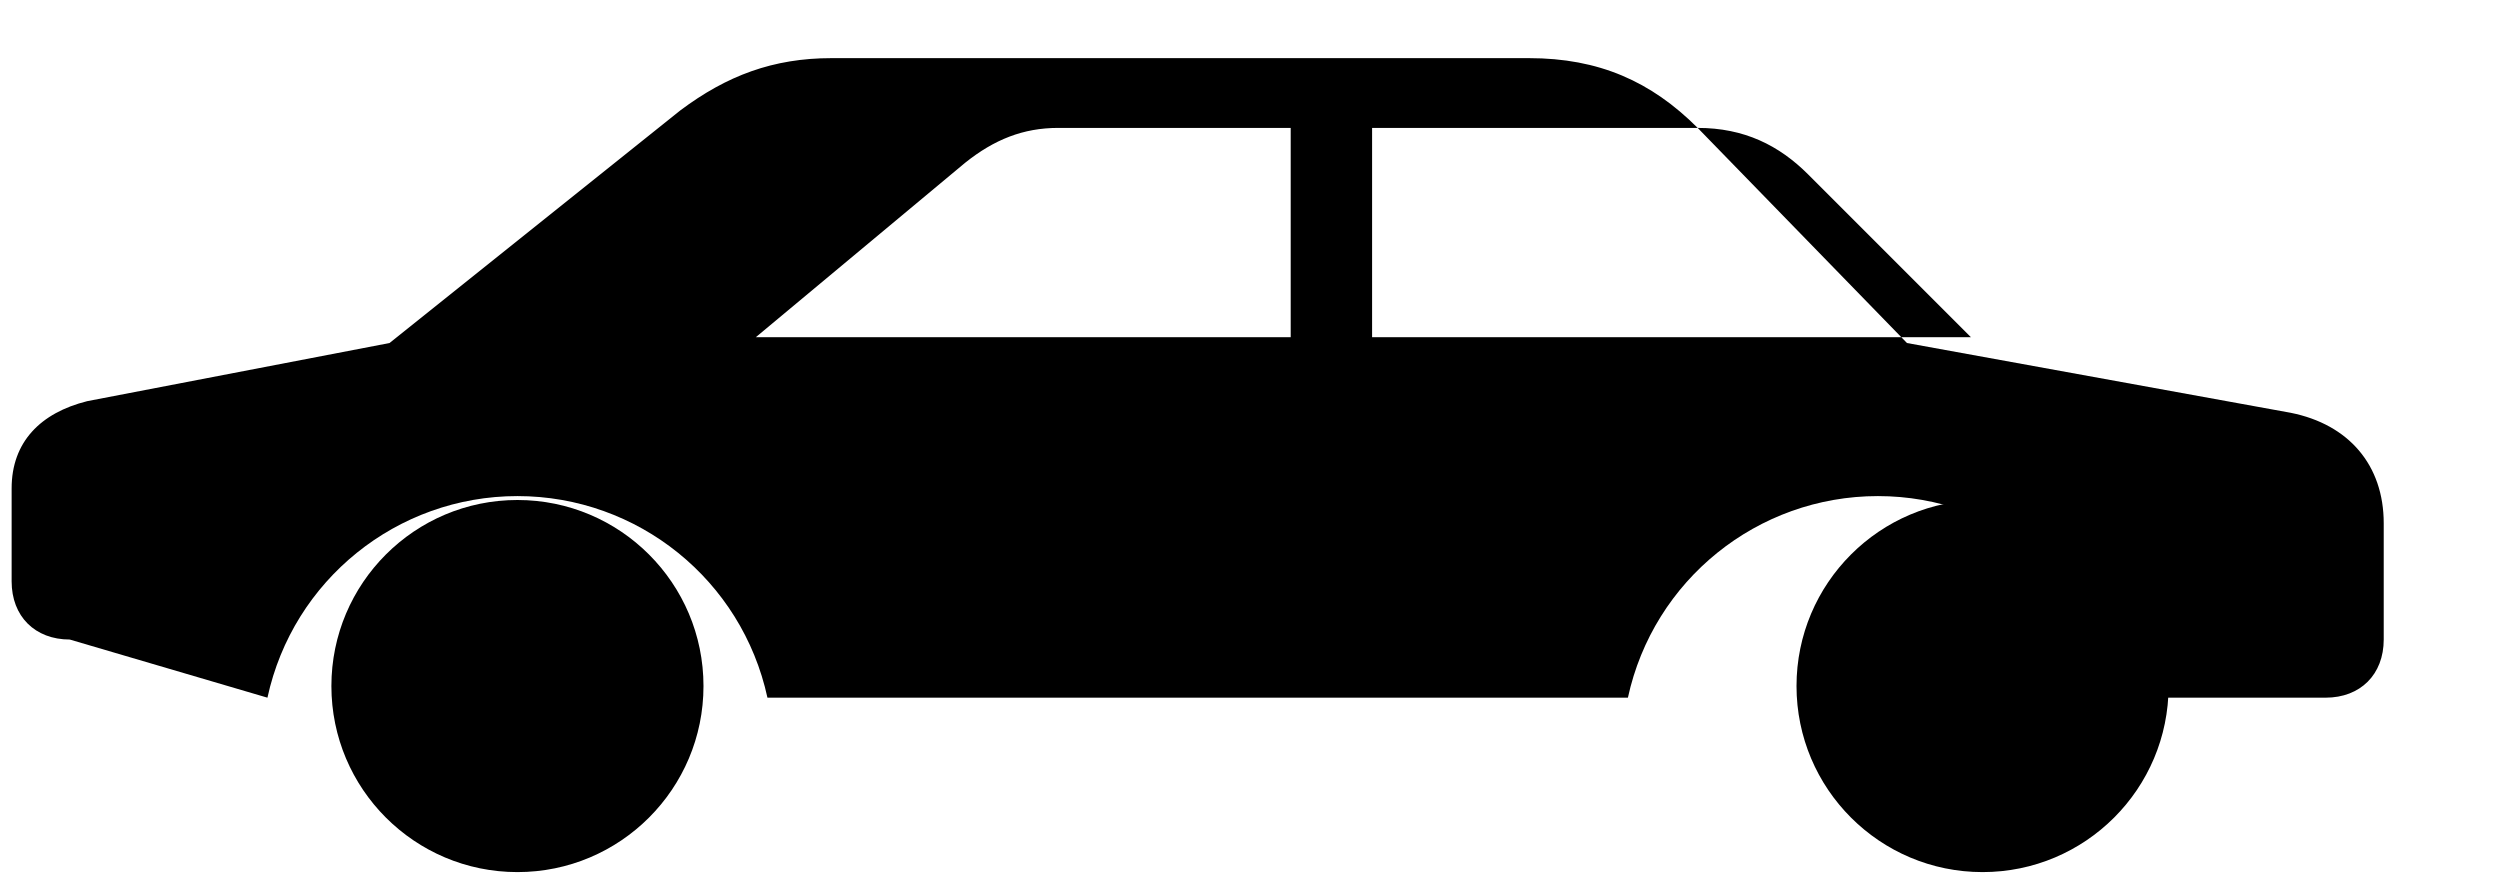
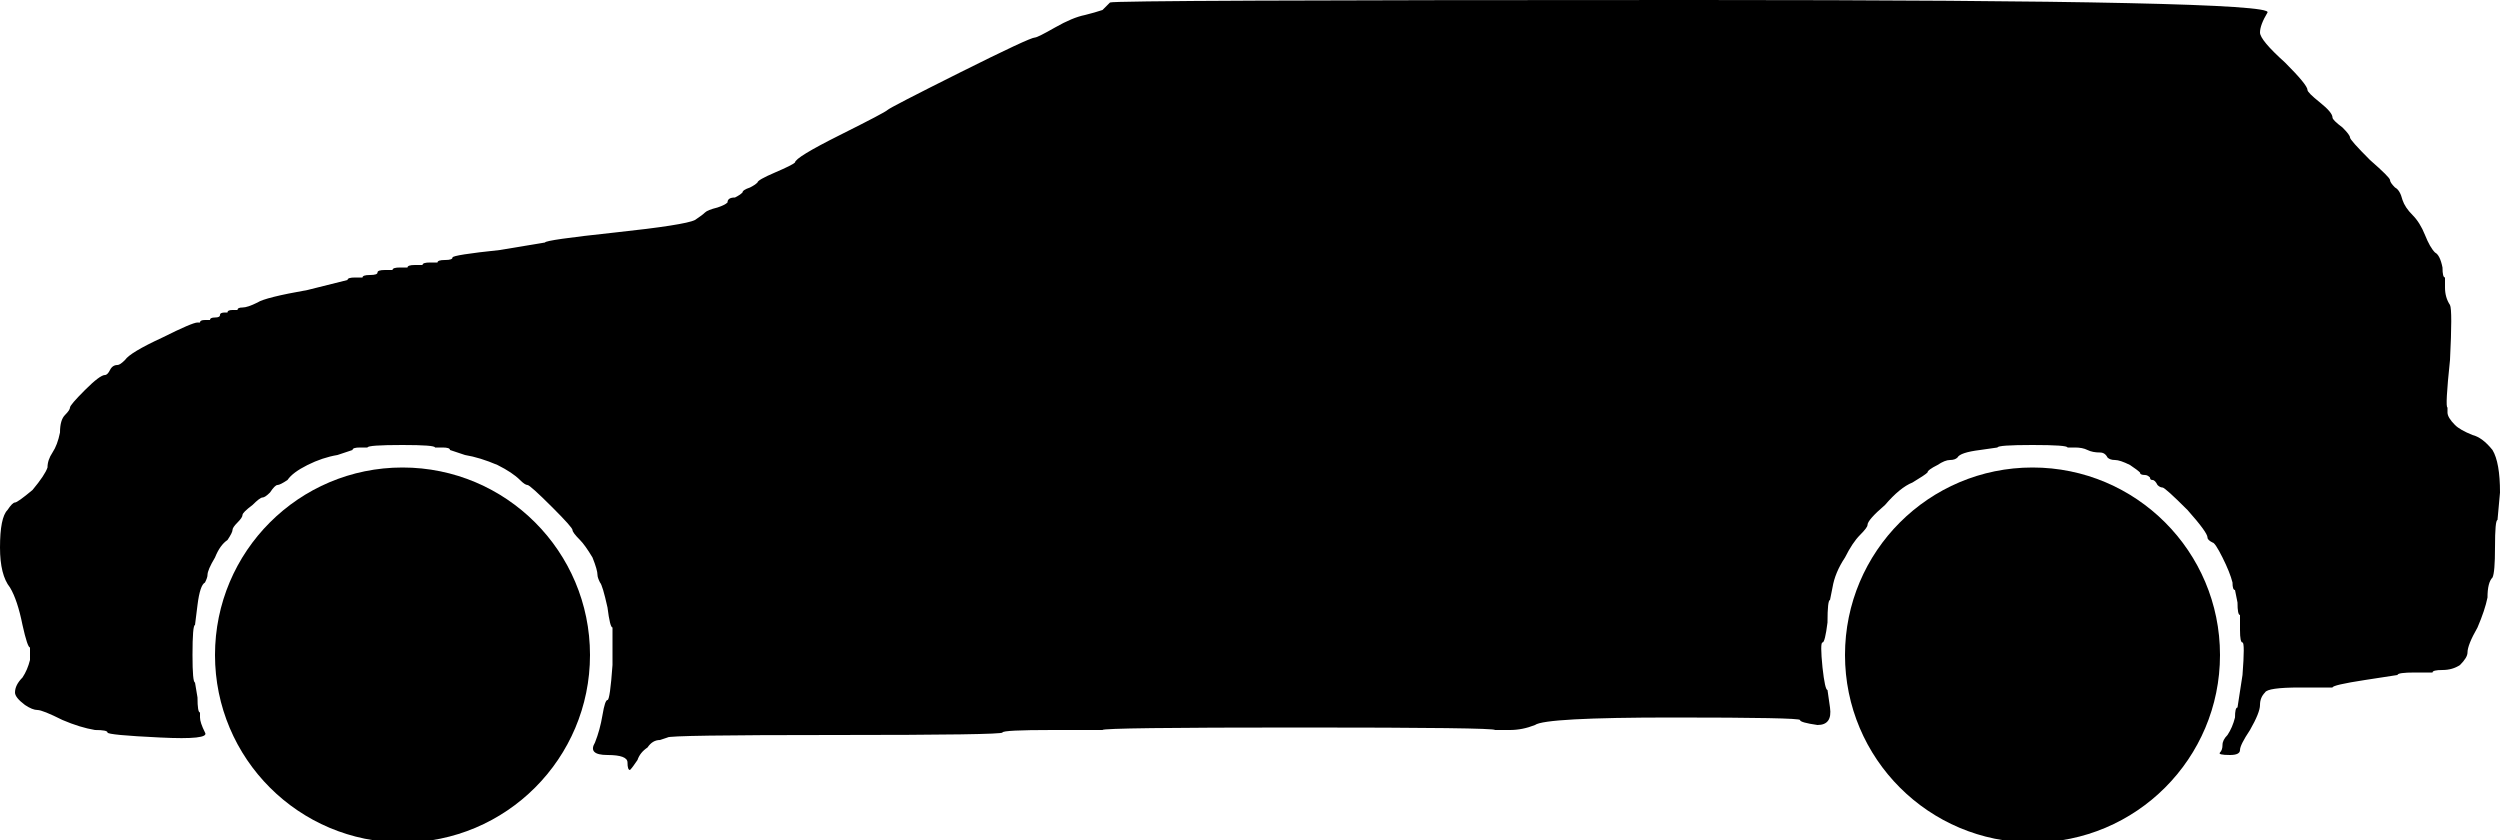
- <svg xmlns="http://www.w3.org/2000/svg" viewBox="0 0 430 150" width="430" height="150">
+ <svg xmlns="http://www.w3.org/2000/svg" viewBox="0 0 1000 336" width="1000" height="336">
  <g fill="#000">
-     <path fill-rule="evenodd" d="M12 110c-6 0-10-4-10-10V84c0-8 5-13 13-15l52-10 50-40c8-6 16-9 26-9h120c12 0 21 4 29 12l36 37 66 12c10 2 16 9 16 19v20c0 6-4 10-10 10h-34a44 44 0 0 0-86 0H132a44 44 0 0 0-86 0zM130 58l36-30c5-4 10-6 16-6h40v36zM236 22h56c8 0 14 3 19 8l28 28H236z" />
-     <circle cx="89" cy="118" r="32" />
-     <circle cx="341" cy="118" r="32" />
+     <path d="M444 1Q445 0 678 0Q910 0 907 5Q904 10 904 13Q904 16 914 25Q923 34 923 36Q923 37 928 41Q933 45 933 47Q933 48 937 51Q940 54 940 55Q940 56 948 64Q956 71 956 72Q956 73 958 75Q960 76 961 80Q962 83 965 86Q968 89 970 94Q972 99 974 101Q976 102 977 107Q977 111 978 111Q978 111 978 115Q978 119 980 122Q981 124 980 144Q978 163 979 163Q979 163 979 165Q979 167 982 170Q984 172 989 174Q993 175 997 180Q1000 185 1000 197Q999 208 999 208Q998 208 998 219Q998 229 997 231Q995 233 995 239Q994 244 991 251Q987 258 987 261Q987 263 984 266Q981 268 977 268Q973 268 973 269Q973 269 966 269Q959 269 959 270Q959 270 946 272Q933 274 933 275Q933 275 920 275Q907 275 906 277Q904 279 904 282Q904 285 900 292Q896 298 896 300Q896 302 892 302Q887 302 888 301Q889 300 889 298Q889 296 891 294Q893 291 894 287Q894 283 895 283Q895 283 897 270Q898 257 897 257Q896 257 896 252Q896 246 896 246Q895 246 895 241Q894 236 894 236Q893 236 893 233Q892 229 889 223Q886 217 885 217Q883 216 883 215Q883 213 875 204Q866 195 865 195Q864 195 863 194Q862 192 861 192Q860 192 860 191Q859 190 858 190Q856 190 856 189Q855 188 852 186Q848 184 846 184Q844 184 843 183Q842 181 840 181Q837 181 835 180Q833 179 830 179Q827 179 827 179Q827 178 813 178Q799 178 799 179Q799 179 792 180Q784 181 783 183Q782 184 780 184Q778 184 775 186Q771 188 771 189Q770 190 765 193Q760 195 754 202Q747 208 747 210Q747 211 744 214Q741 217 738 223Q734 229 733 235Q732 240 732 240Q731 240 731 249Q730 257 729 257Q728 257 729 267Q730 276 731 276Q731 276 732 283Q733 290 727 290Q720 289 720 288Q720 287 669 287Q618 287 614 290Q609 292 604 292Q598 292 598 292Q598 291 520 291Q441 291 441 292Q441 292 421 292Q401 292 401 293Q401 294 334 294Q267 294 267 295Q267 295 264 296Q261 296 259 299Q256 301 255 304Q253 307 252 308Q251 308 251 305Q251 302 243 302Q235 302 238 297Q240 292 241 286Q242 280 243 280Q244 280 245 266Q245 251 245 251Q244 251 243 243Q241 234 240 233Q239 231 239 230Q239 228 237 223Q234 218 232 216Q229 213 229 212Q229 211 221 203Q212 194 211 194Q210 194 208 192Q205 189 199 186Q192 183 186 182Q180 180 180 180Q180 179 177 179Q174 179 174 179Q174 178 161 178Q147 178 147 179Q147 179 144 179Q141 179 141 180Q141 180 135 182Q129 183 123 186Q117 189 115 192Q112 194 111 194Q110 194 108 197Q106 199 105 199Q104 199 101 202Q97 205 97 206Q97 207 95 209Q93 211 93 212Q93 213 91 216Q88 218 86 223Q83 228 83 230Q83 231 82 233Q80 234 79 242Q78 250 78 250Q77 250 77 262Q77 273 78 273Q78 273 79 279Q79 285 80 285Q80 285 80 287Q80 289 82 293Q84 296 64 295Q43 294 43 293Q43 292 38 292Q32 291 25 288Q17 284 15 284Q13 284 10 282Q6 279 6 277Q6 274 9 271Q11 268 12 264Q12 259 12 259Q11 259 9 250Q7 240 4 235Q0 230 0 219Q0 207 3 204Q5 201 6 201Q7 201 13 196Q18 190 19 187Q19 184 21 181Q23 178 24 173Q24 168 26 166Q28 164 28 163Q28 162 34 156Q40 150 42 150Q43 150 44 148Q45 146 47 146Q48 146 50 144Q52 141 65 135Q77 129 79 129Q80 129 80 129Q80 128 82 128Q84 128 84 128Q84 127 86 127Q88 127 88 126Q88 125 90 125Q91 125 91 125Q91 124 93 124Q95 124 95 124Q95 123 97 123Q99 123 103 121Q106 119 123 116Q139 112 139 112Q139 111 142 111Q145 111 145 111Q145 110 148 110Q151 110 151 109Q151 108 154 108Q157 108 157 108Q157 107 160 107Q163 107 163 107Q163 106 166 106Q169 106 169 106Q169 105 172 105Q175 105 175 105Q175 104 178 104Q181 104 181 103Q181 102 200 100Q218 97 218 97Q218 96 246 93Q274 90 278 88Q281 86 282 85Q283 84 287 83Q290 82 291 81Q291 79 294 79Q296 78 297 77Q297 76 300 75Q302 74 303 73Q303 72 310 69Q317 66 318 65Q318 63 336 54Q354 45 355 44Q356 43 384 29Q412 15 414 15Q415 15 422 11Q429 7 434 6Q438 5 441 4Q443 2 444 1Z" />
+     <circle cx="161" cy="262" r="75" />
+     <circle cx="813" cy="262" r="75" />
  </g>
</svg>
